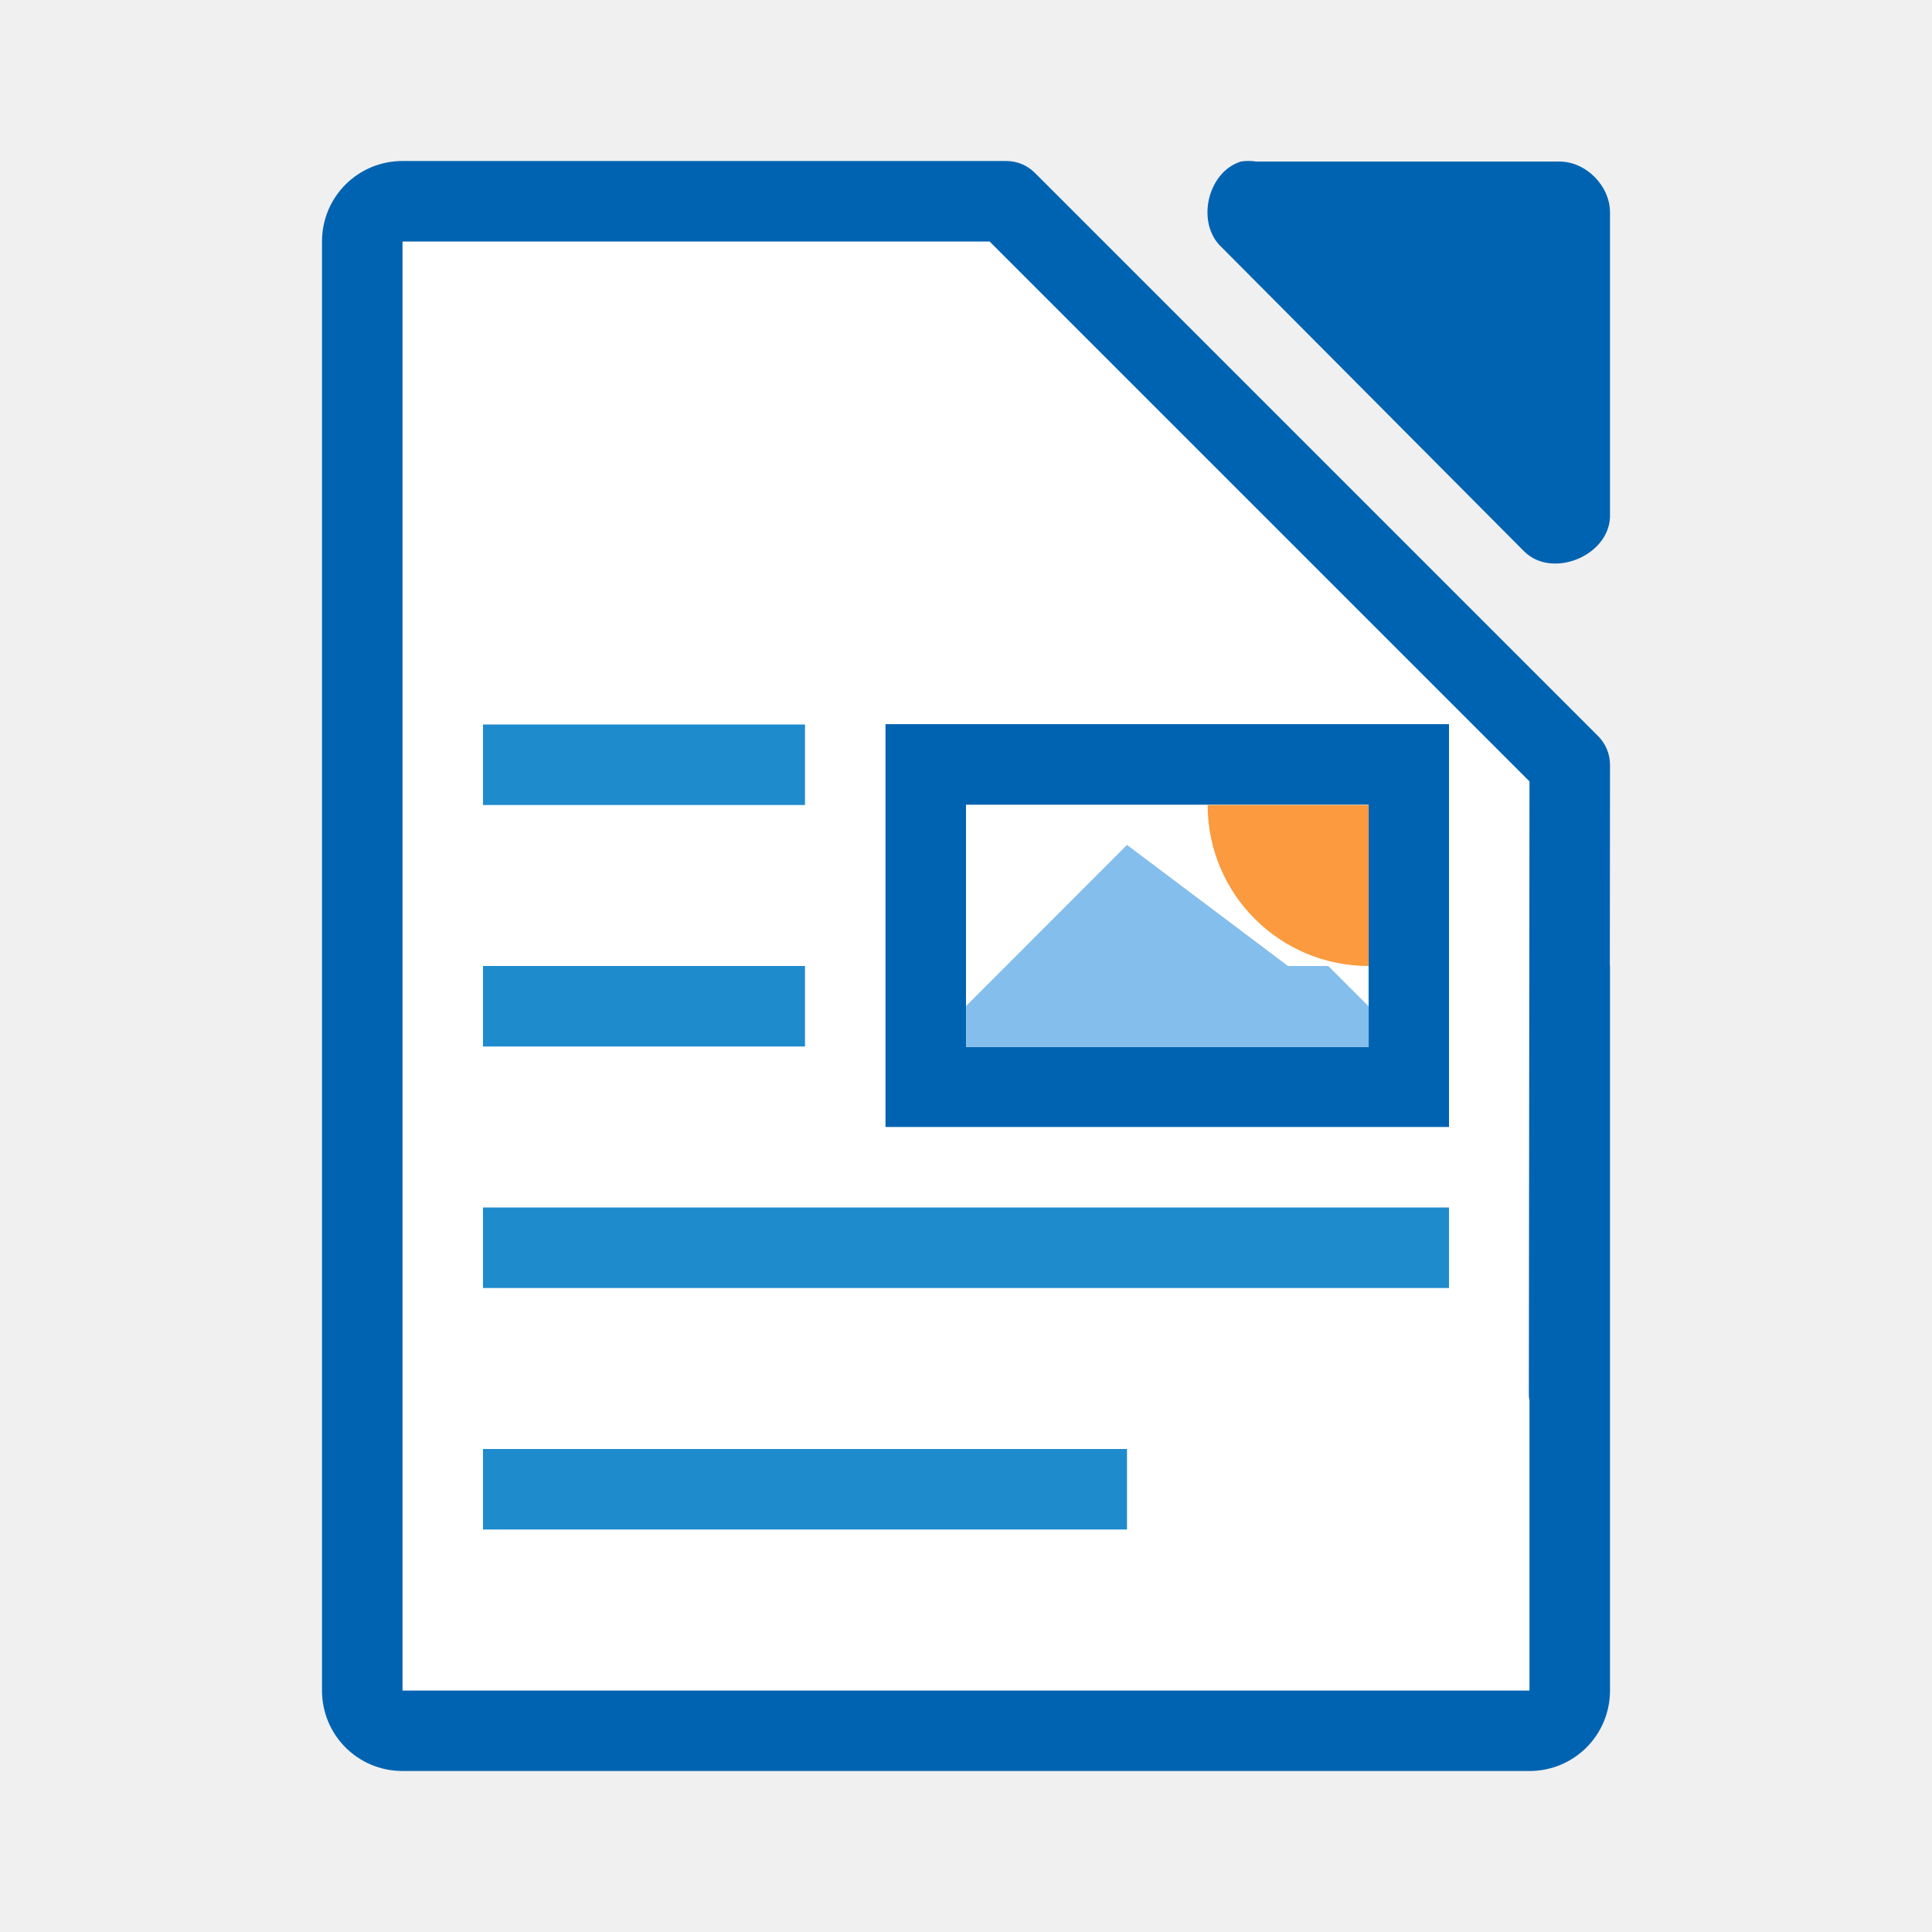
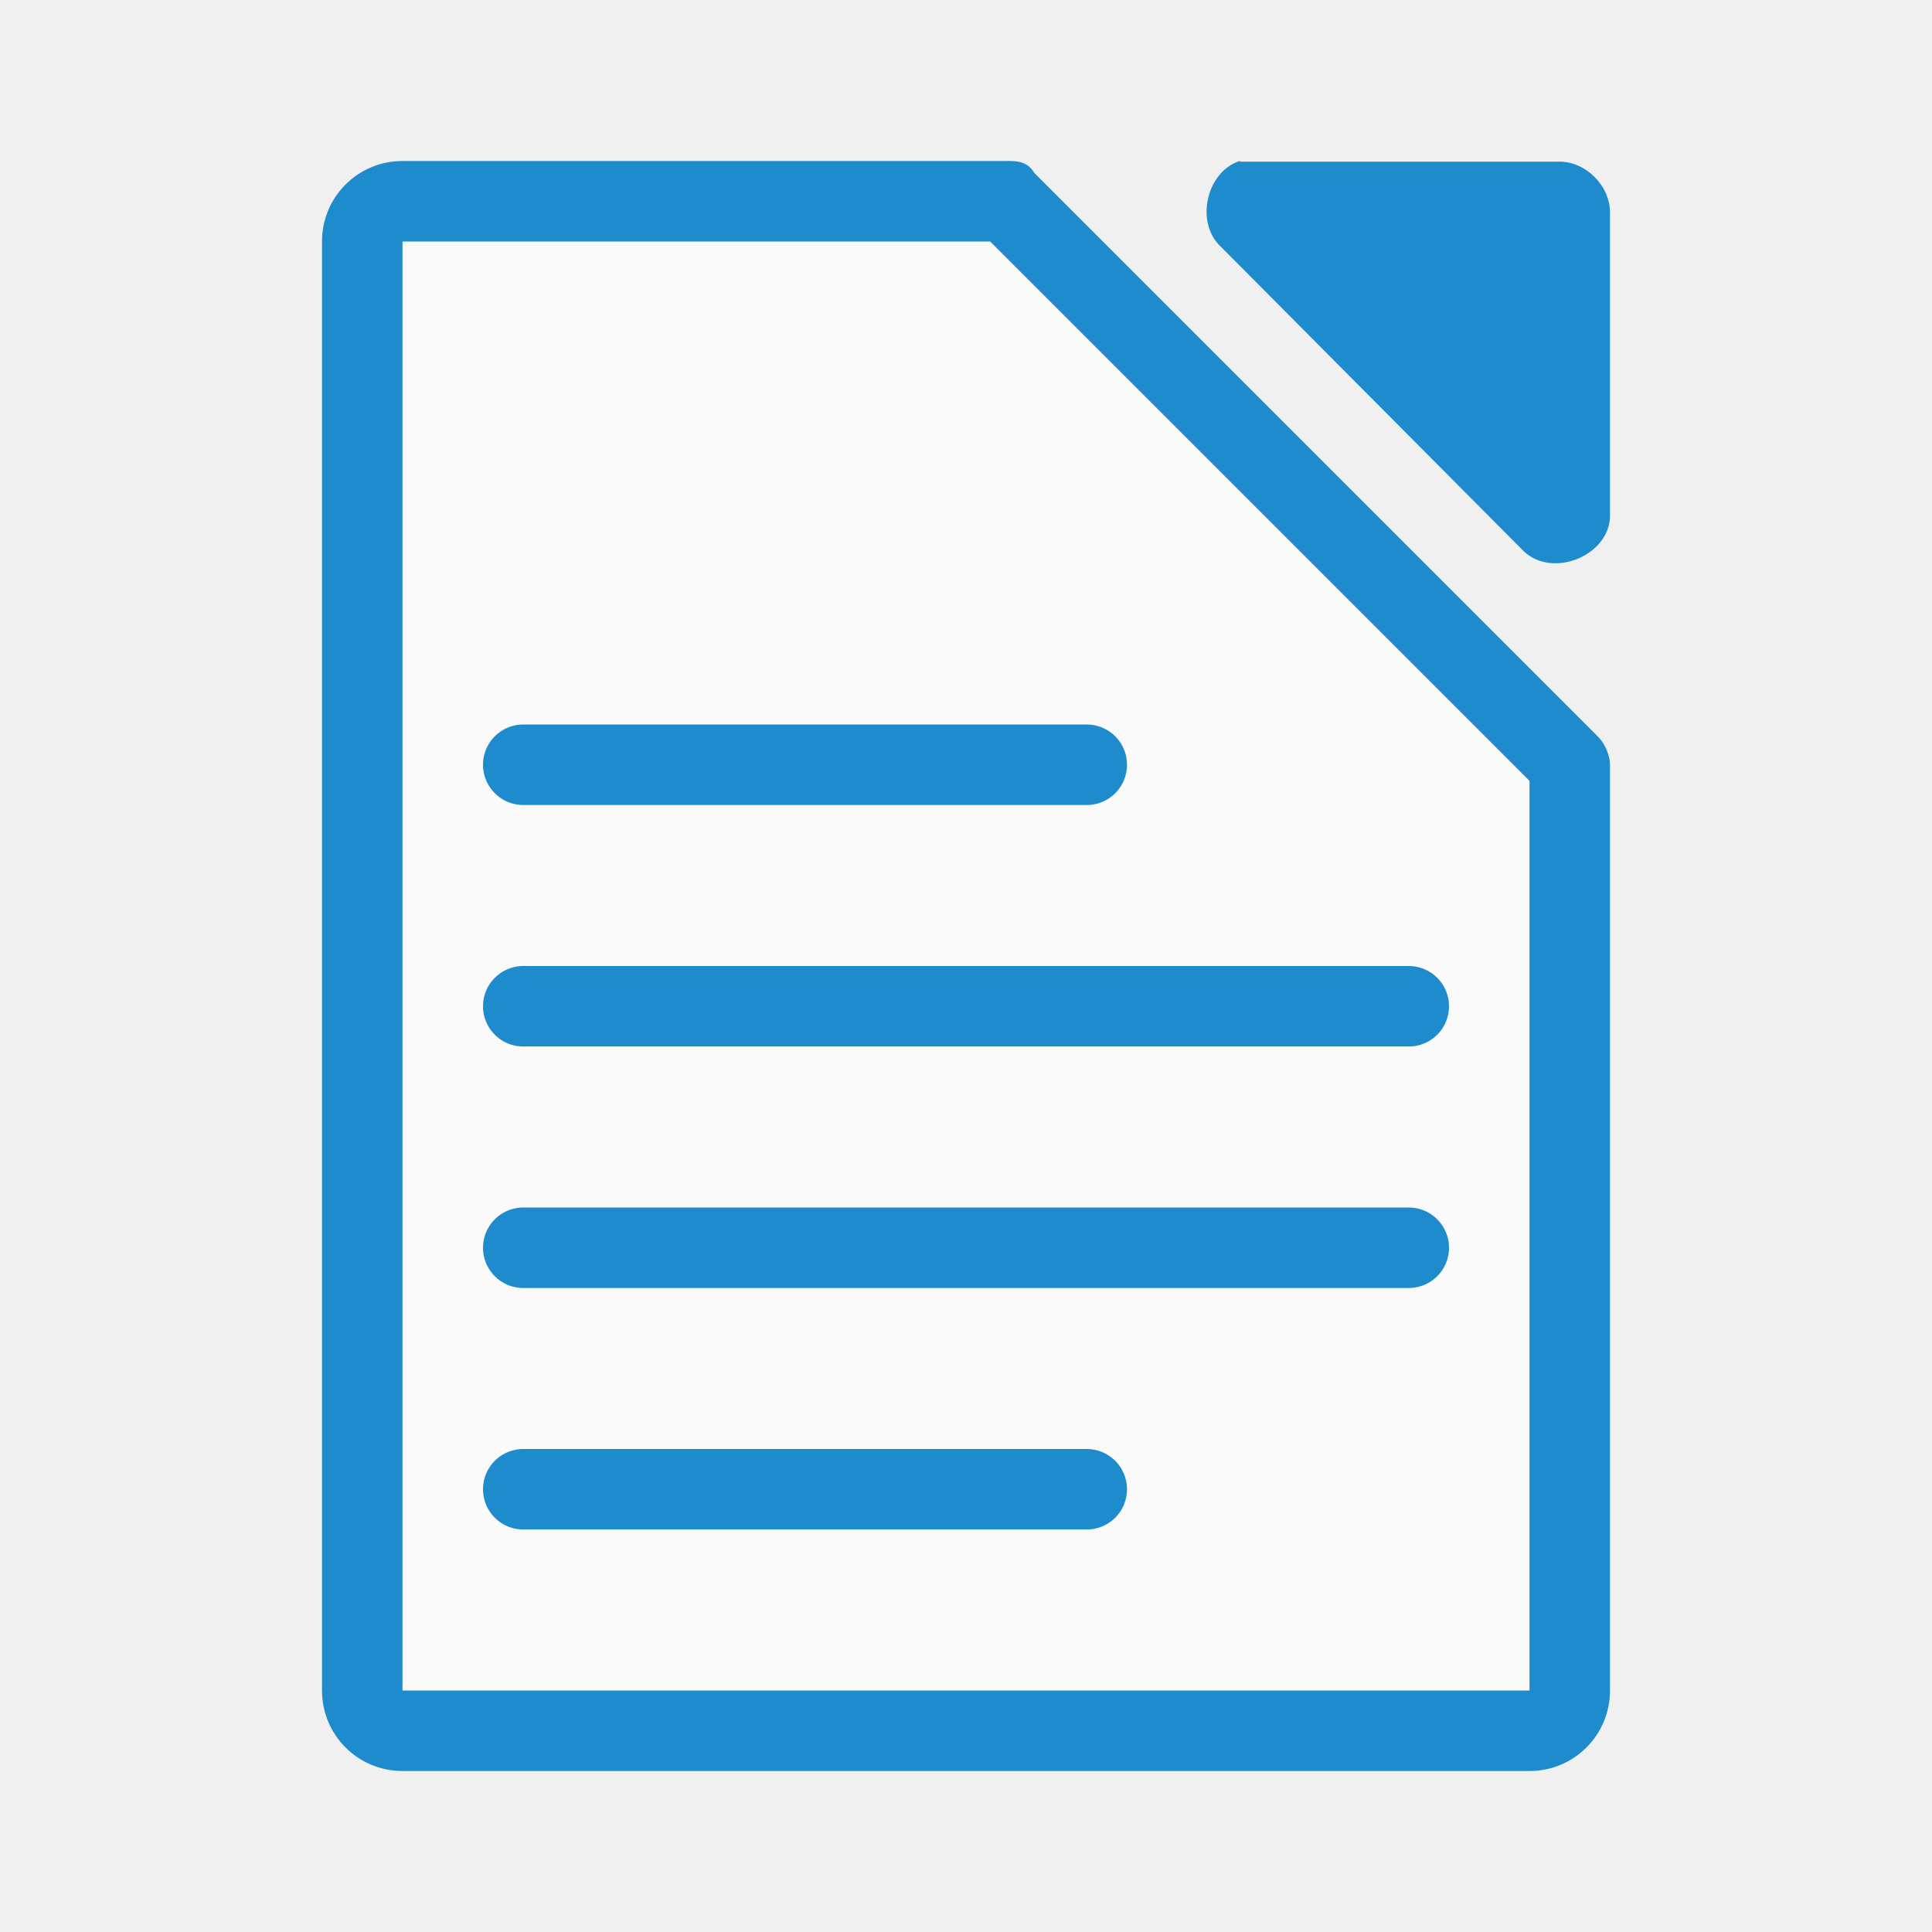
<svg xmlns="http://www.w3.org/2000/svg" viewBox="0 0 24 24">
-   <path d="m5 3v18h14v-12l-6-6z" fill="#fff" />
-   <g fill="#0063b1">
-     <path d="m5 2c-.554 0-1 .446-1 1v18c0 .554.446 1 1 1h14c.554 0 1-.446 1-1v-9h-.002l.002-2.5c-0-.133-.053-.26-.146-.354l-7-7c-.094-.094-.221-.146-.354-.146h-2.5-4.5zm0 1h.465 4.535 2.293l6.707 6.707-.008 7.598c-.001.033.002.067.008.1v3.596h-14z" fill="#0063b1" />
-     <path d="m15.411 2.008c-.416.133-.556.767-.235 1.064l3.765 3.785c.348.332 1.041.048 1.059-.434v-3.785c-0-.33-.299-.631-.627-.631h-3.765c-.065-.01-.131-.01-.196 0z" fill="#0063b1" />
-     <g fill="#1e8bcd" stroke-width="5.011">
-       <path d="m6 9h4v1h-4z" />
-       <path d="m6 15h12l-0 1h-12z" />
-       <path d="m6 18h8l-0 1h-8z" />
-       <path d="m6 12h4l-0 1h-4z" />
-     </g>
-   </g>
-   <path d="m11 8.996v5.004h7v-5.004zm1 1h5v.004h.002v3.004h-5v-.508l-.002.004z" fill="#0063b1" />
-   <path d="m17 10v2.5l-.5-.5h-.5l-2-1.504-1.998 2v.508h5v-3.004z" fill="#83beec" />
-   <path d="m15.002 10c0 1.105.895 2 2 2v-2z" fill="#fb983b" fill-opacity=".979" />
+   <path style="fill:#1e8bcd" d="M 5,2 C 4.446,2 4,2.446 4,3 v 18 c 0,0.554 0.446,1 1,1 h 14 c 0.554,0 1,-0.446 1,-1 V 12 H 20 L 20,9.5 C 20,9.4 19.95,9.25 19.85,9.15 l -7,-7 C 12.76,2 12.633,2 12.5,2 H 10 5.5 Z" />
+   <path d="M 5,3 V 21 H 19 V 9.7 L 12.3,3 Z" style="fill:#fafafa" />
+   <path d="m 15.4,2 c -0.416,0.133 -0.556,0.767 -0.235,1.064 l 3.765,3.785 C 19.289,7.188 19.982,6.904 20,6.423 V 2.638 C 20,2.308 19.701,2.008 19.373,2.008 h -3.765 c -0.1,-0 -0.1,-0 -0.2,0 z" style="fill:#1e8bcd" />
+   <path style="stroke:#1e8bcd;stroke-width:1;stroke-linecap:round;stroke-linejoin:round" d="M 6.5 9.5 L 13.5 9.5 L 6.5 9.5 z M 6.5 12.5 L 17.5 12.5 L 6.5 12.5 z M 6.5 15.5 L 17.5 15.5 L 6.5 15.5 z M 6.5 18.5 L 13.5 18.5 L 6.5 18.5 z " />
</svg>
